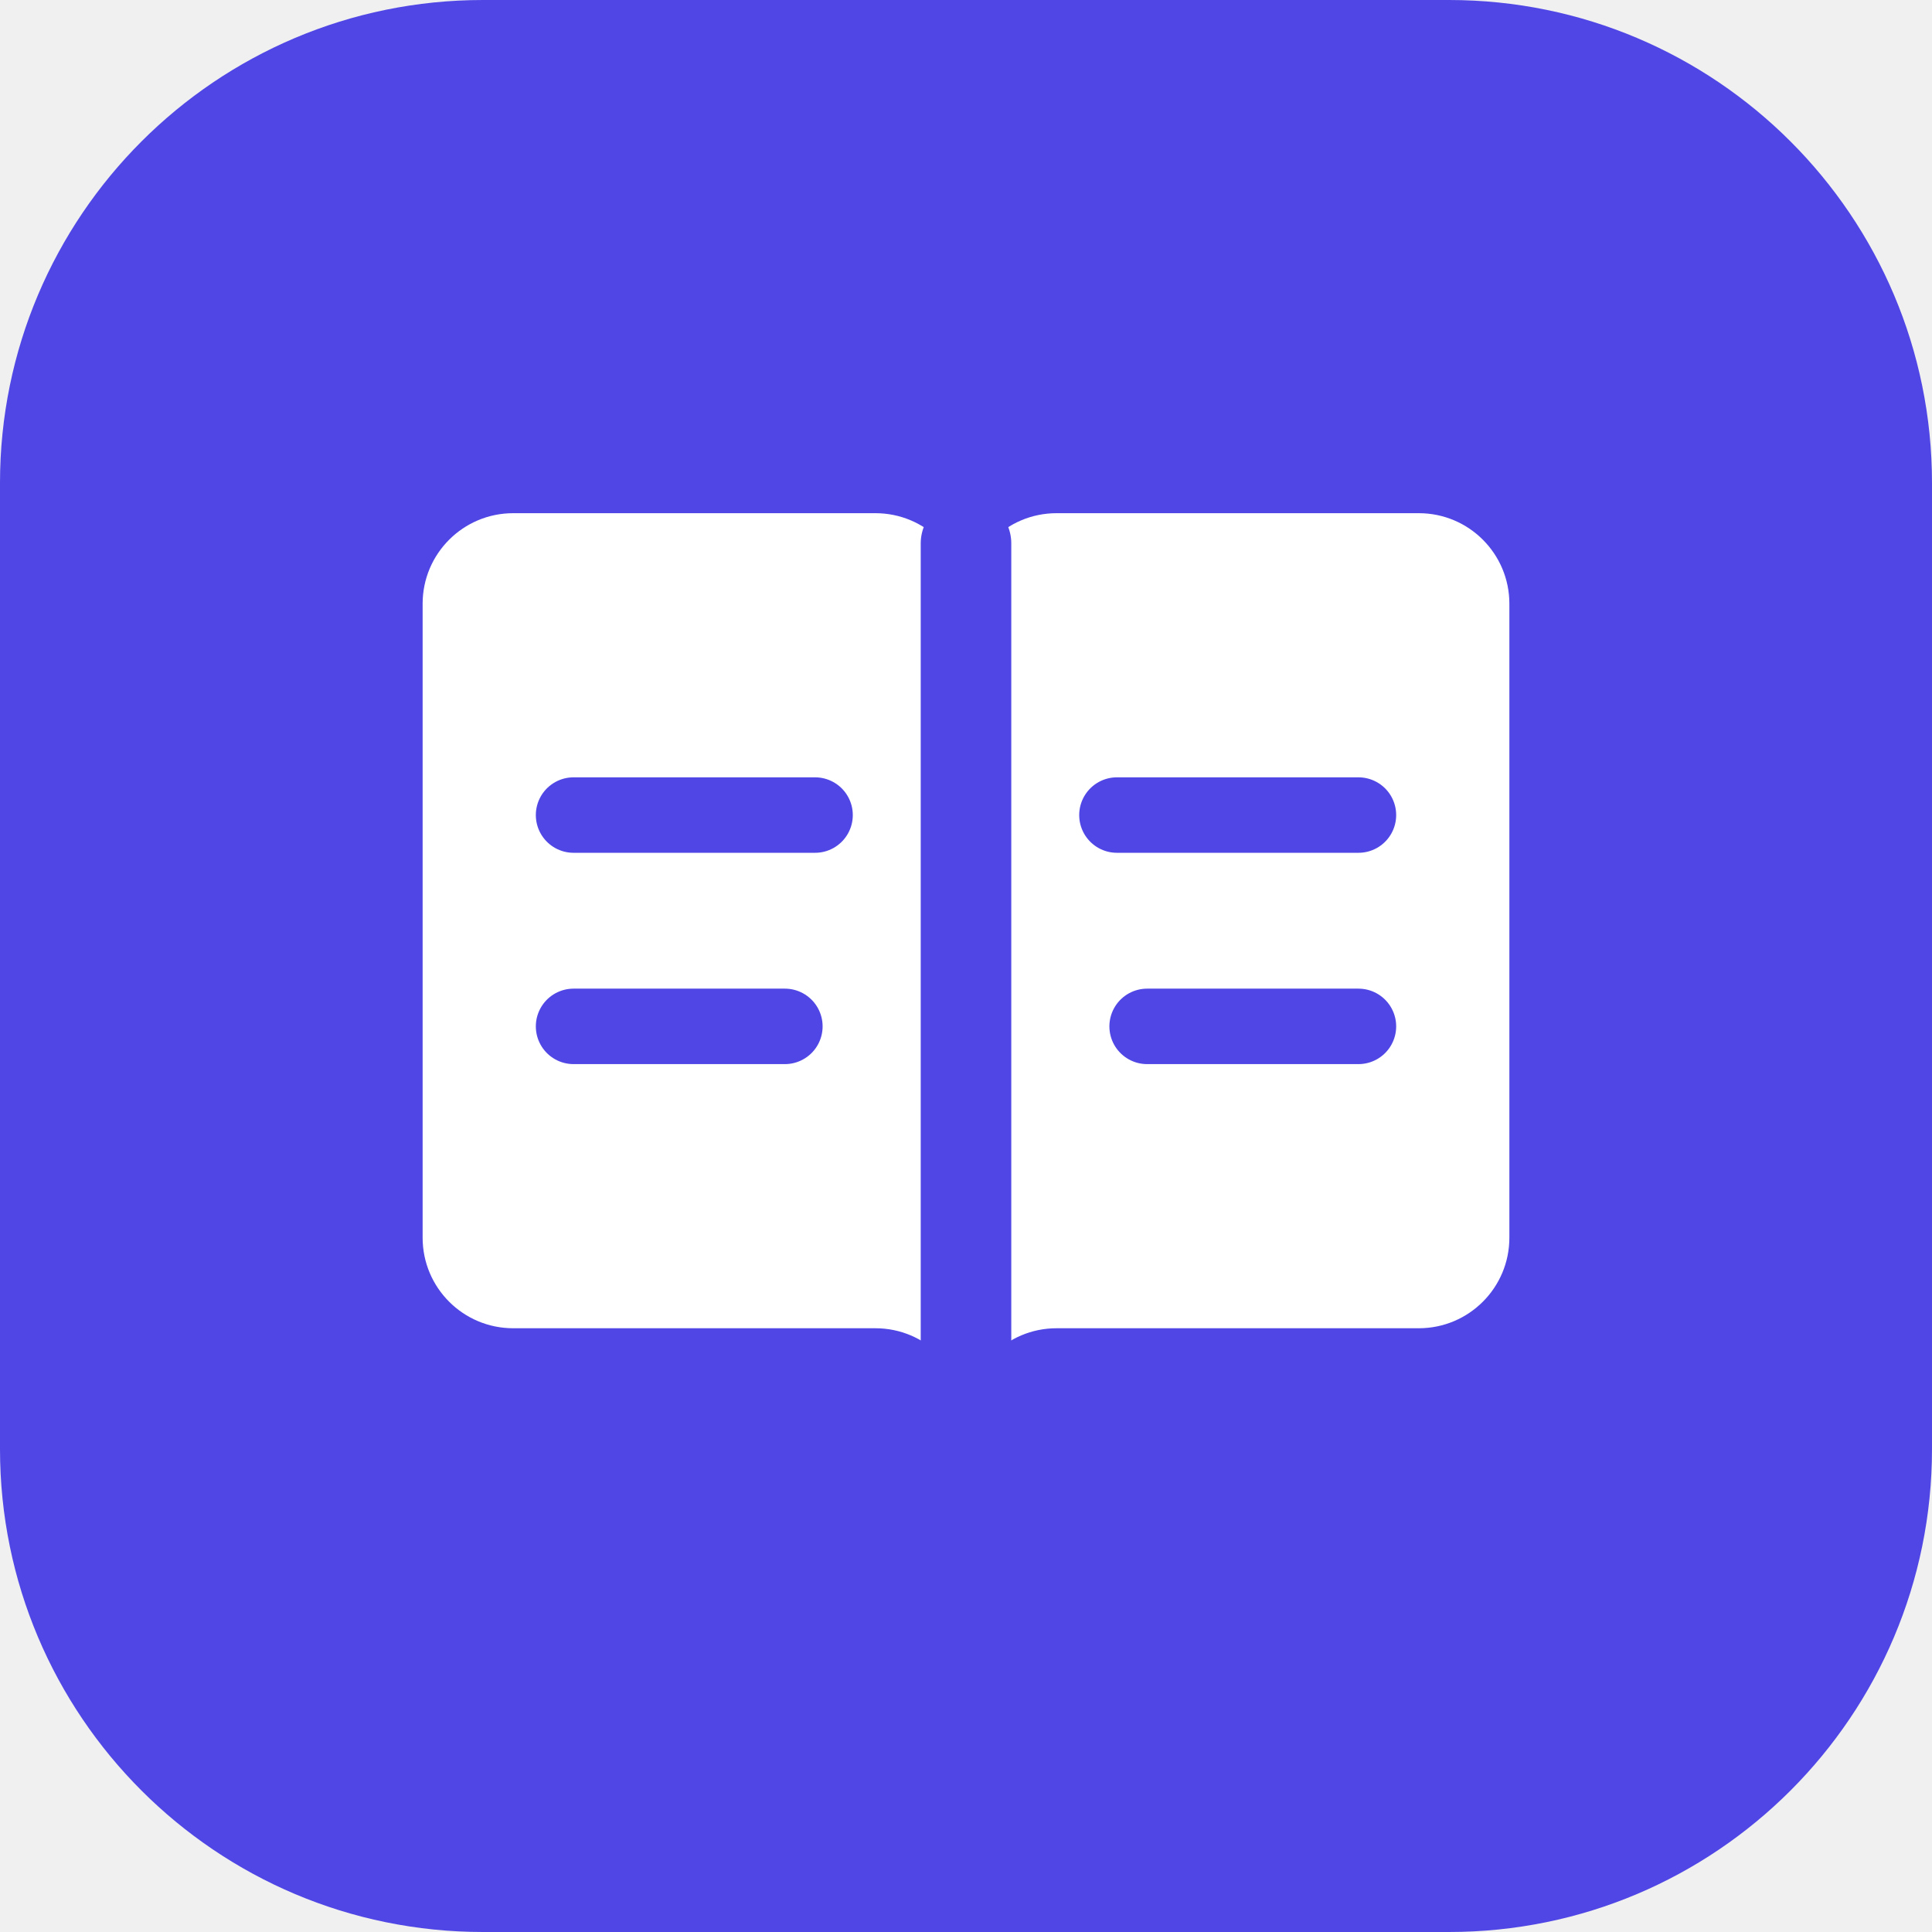
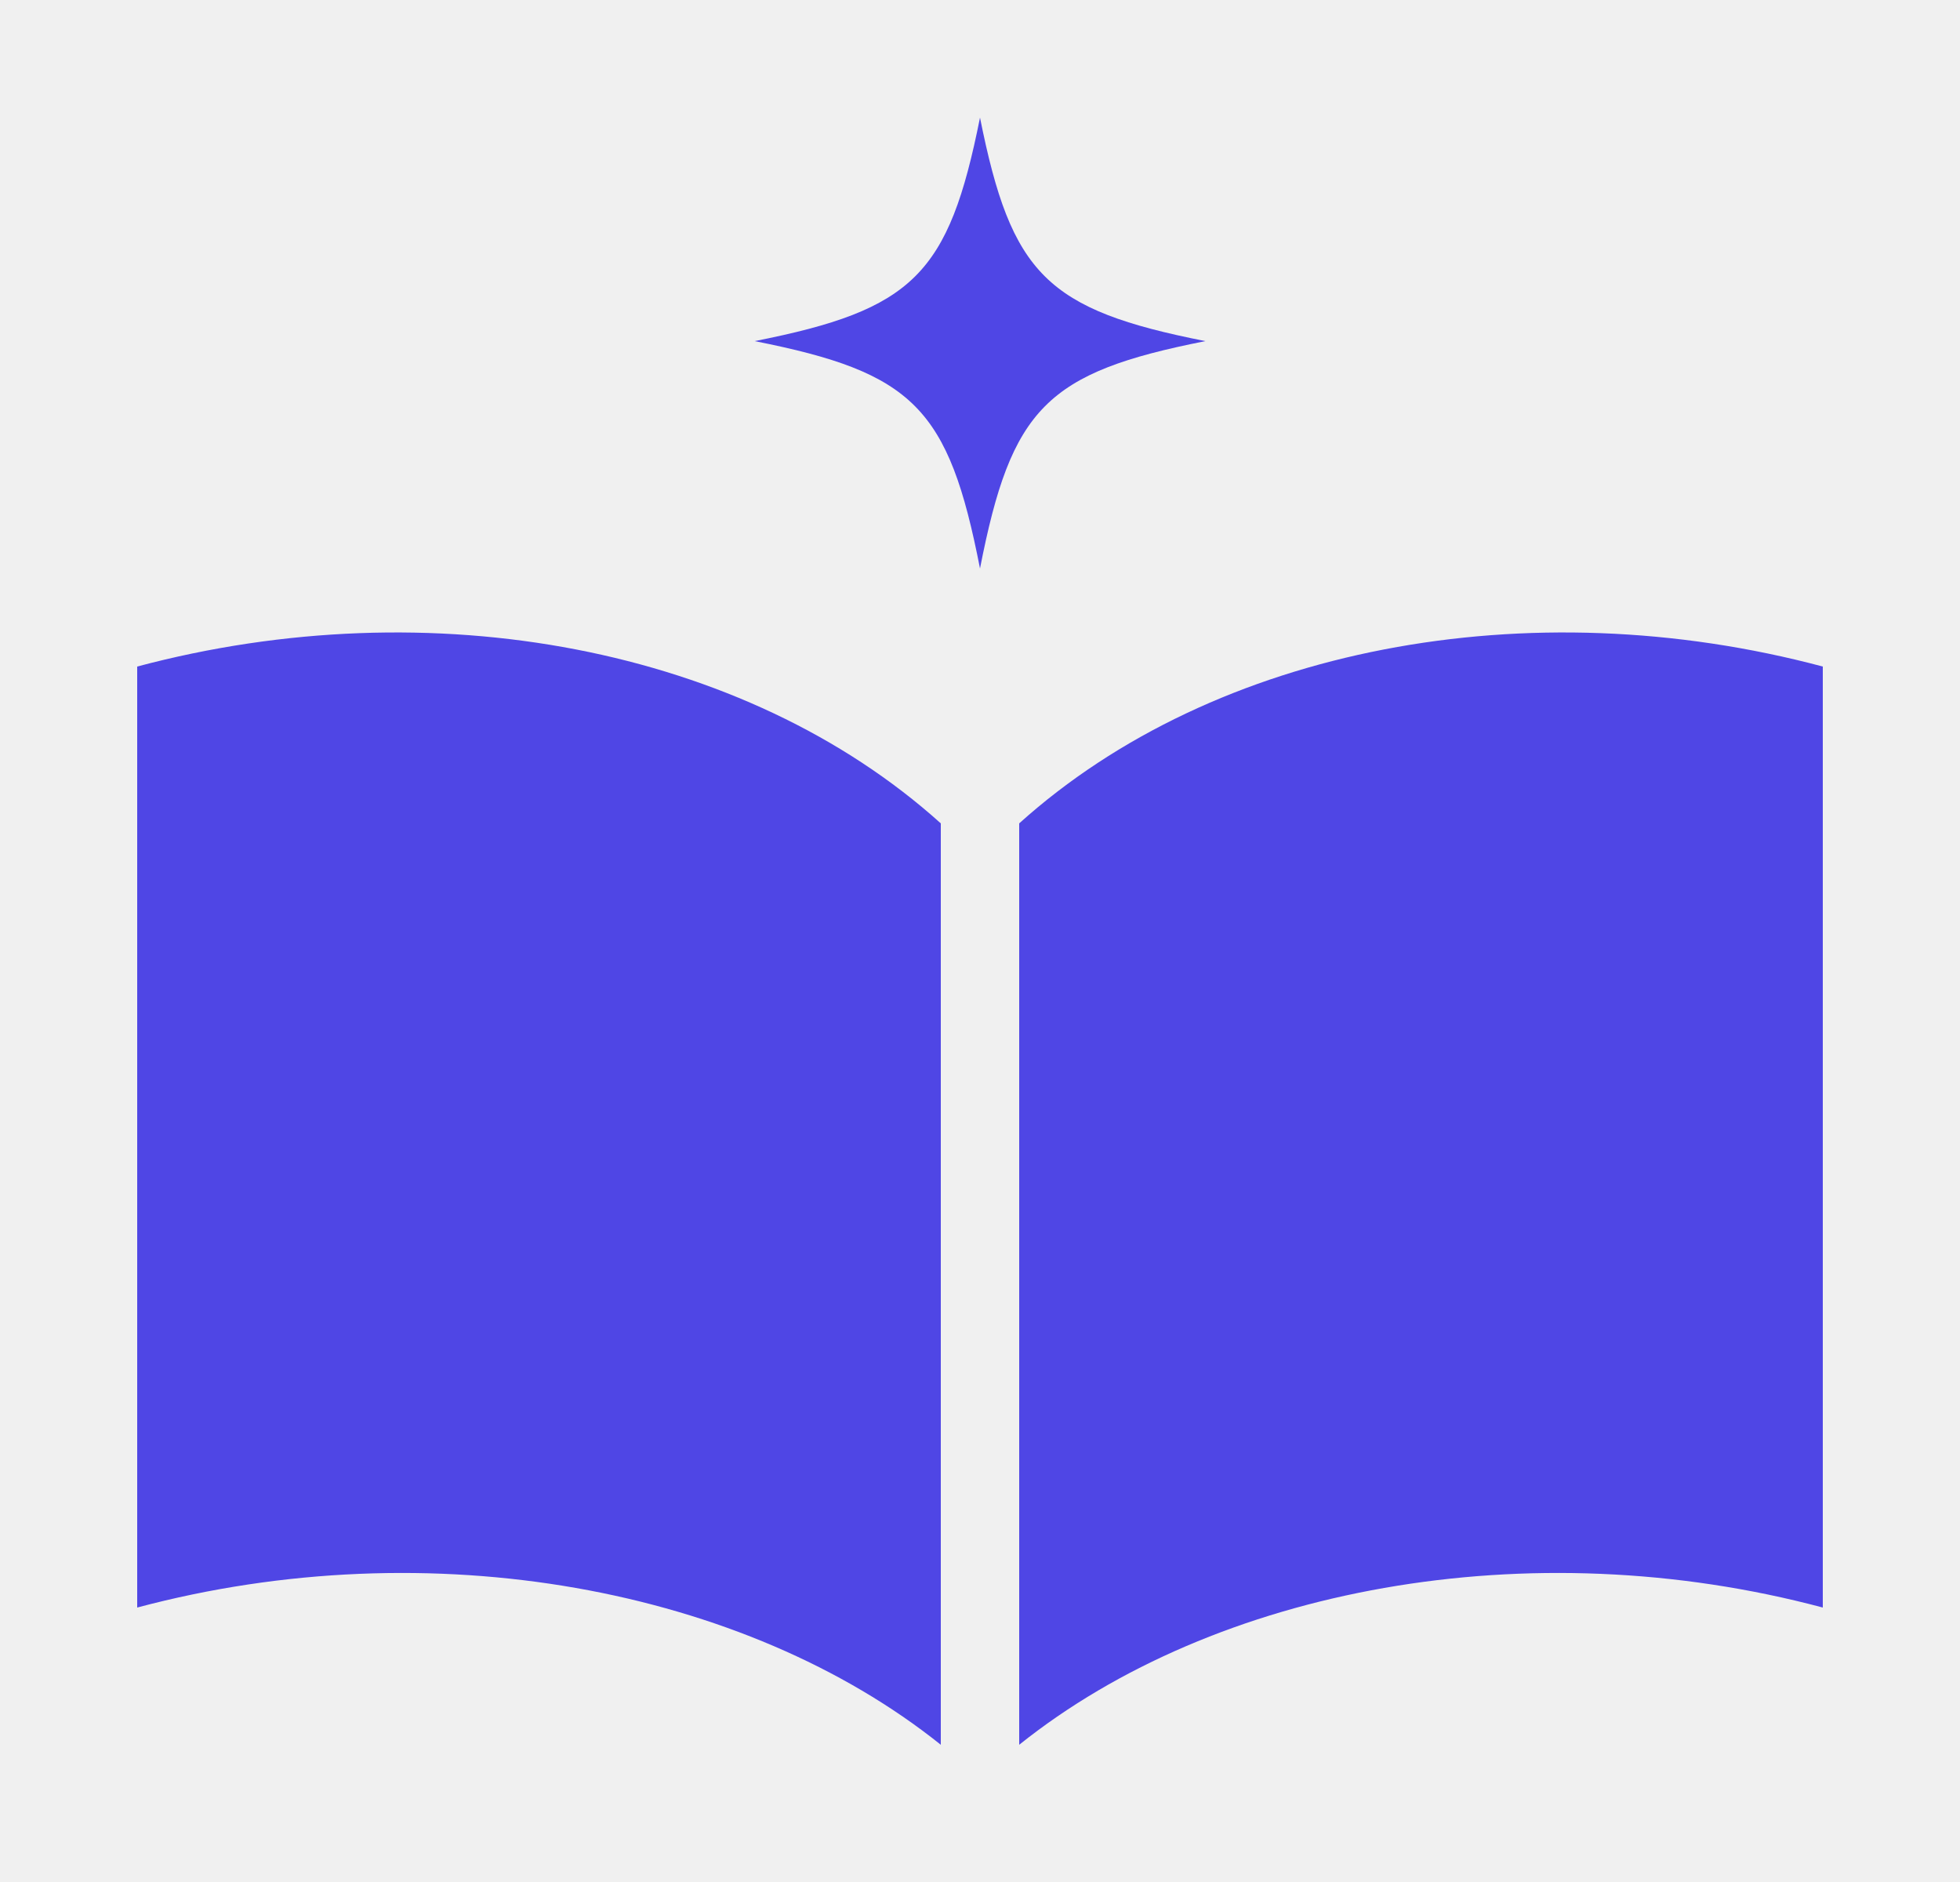
- <svg xmlns="http://www.w3.org/2000/svg" width="64" height="64" viewBox="0 0 64 64">
-   <rect width="64" height="64" rx="16" fill="#4F46E5" />
-   <path d="M14 20C14 18.343 15.343 17 17 17H29C30.657 17 32 18.343 32 20V47C32 45.343 30.657 44 29 44H17C15.343 44 14 42.657 14 41V20Z" fill="#FFFFFF" />
-   <path d="M50 20C50 18.343 48.657 17 47 17H35C33.343 17 32 18.343 32 20V47C32 45.343 33.343 44 35 44H47C48.657 44 50 42.657 50 41V20Z" fill="#FFFFFF" />
-   <path d="M32 18V46" stroke="#4F46E5" stroke-width="3" stroke-linecap="round" />
-   <path d="M19 27H27" stroke="#4F46E5" stroke-width="2.5" stroke-linecap="round" />
-   <path d="M19 34H26" stroke="#4F46E5" stroke-width="2.5" stroke-linecap="round" />
-   <path d="M37 27H45" stroke="#4F46E5" stroke-width="2.5" stroke-linecap="round" />
-   <path d="M38 34H45" stroke="#4F46E5" stroke-width="2.5" stroke-linecap="round" />
+ <svg xmlns="http://www.w3.org/2000/svg" width="100" height="96" viewBox="0 0 100 96" role="img">
+   <g transform="translate(2 2) scale(1.0)">
+     <path d="M48 4 C49.6 12 51.4 13.8 59.5 15.4 C51.4 17 49.6 18.8 48 27 C46.4 18.8 44.6 17 36.5 15.4 C44.6 13.8 46.4 12 48 4 Z" fill="#4F46E5" />
+     <path d="M46 40 C36 31 20 28 5 32 L5 80 C20 76 36 79 46 87 Z" fill="#4F46E5" />
+     <path d="M50 40 C60 31 76 28 91 32 L91 80 C76 76 60 79 50 87 Z" fill="#4F46E5" />
+   </g>
</svg>
